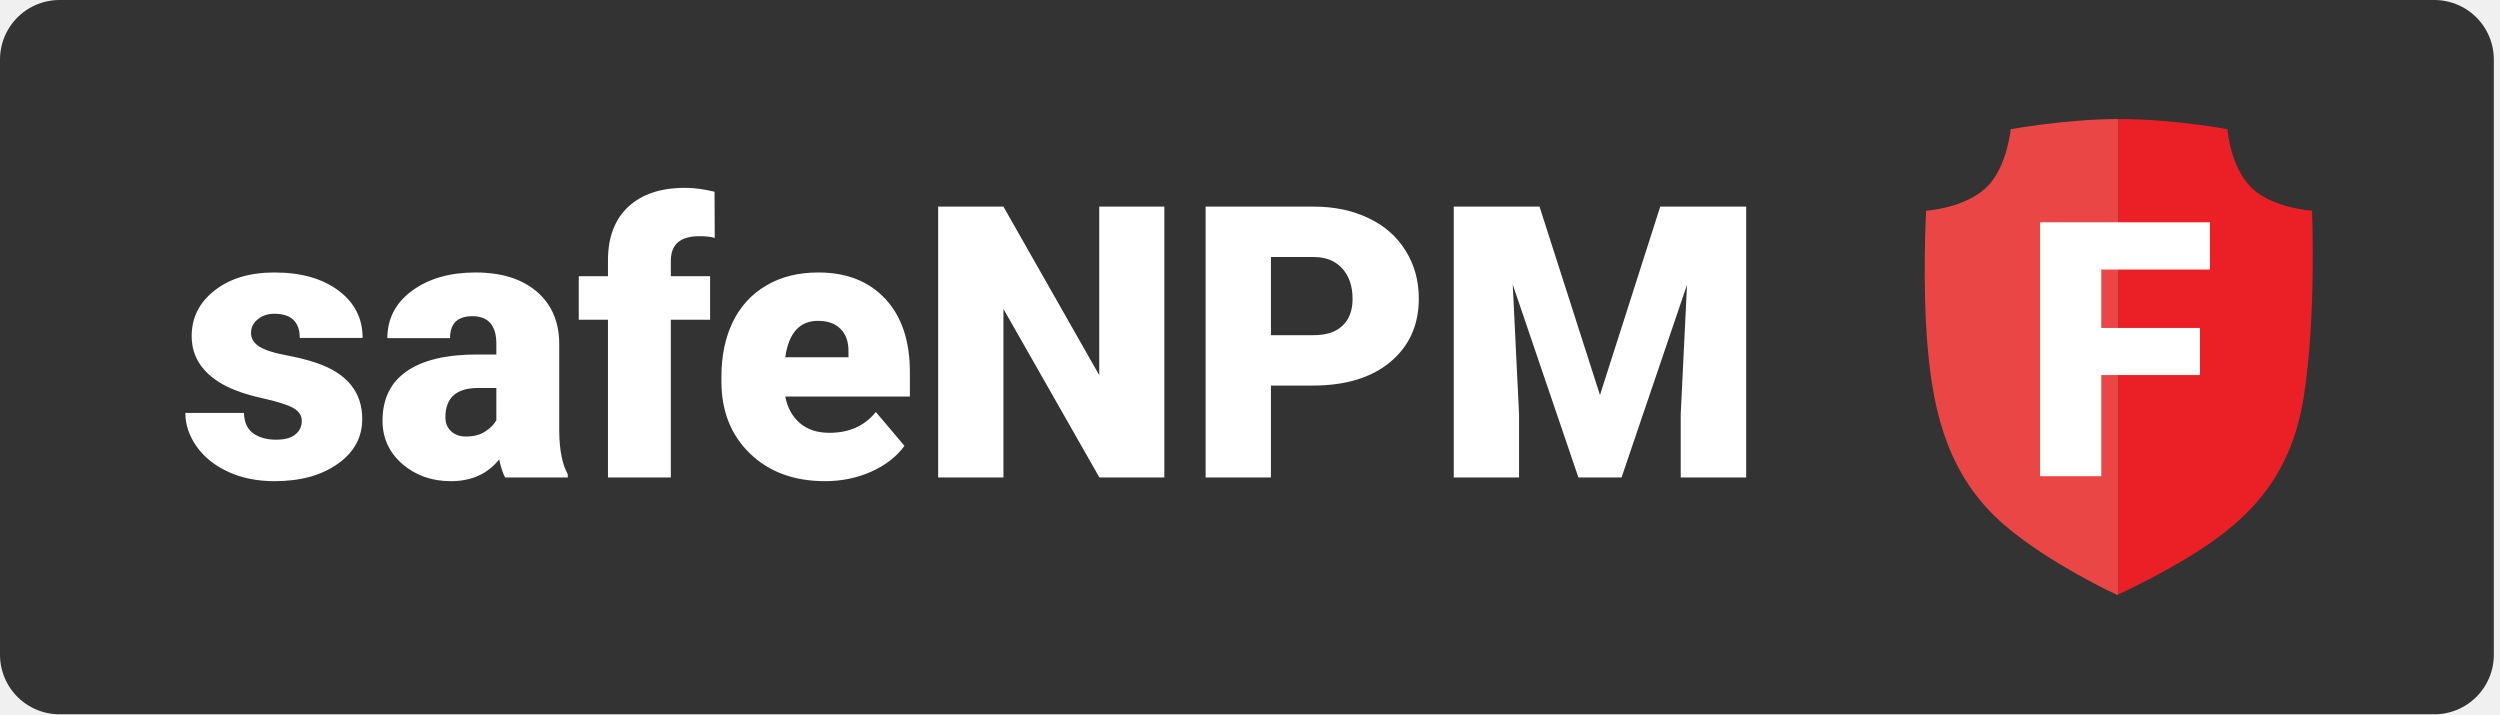
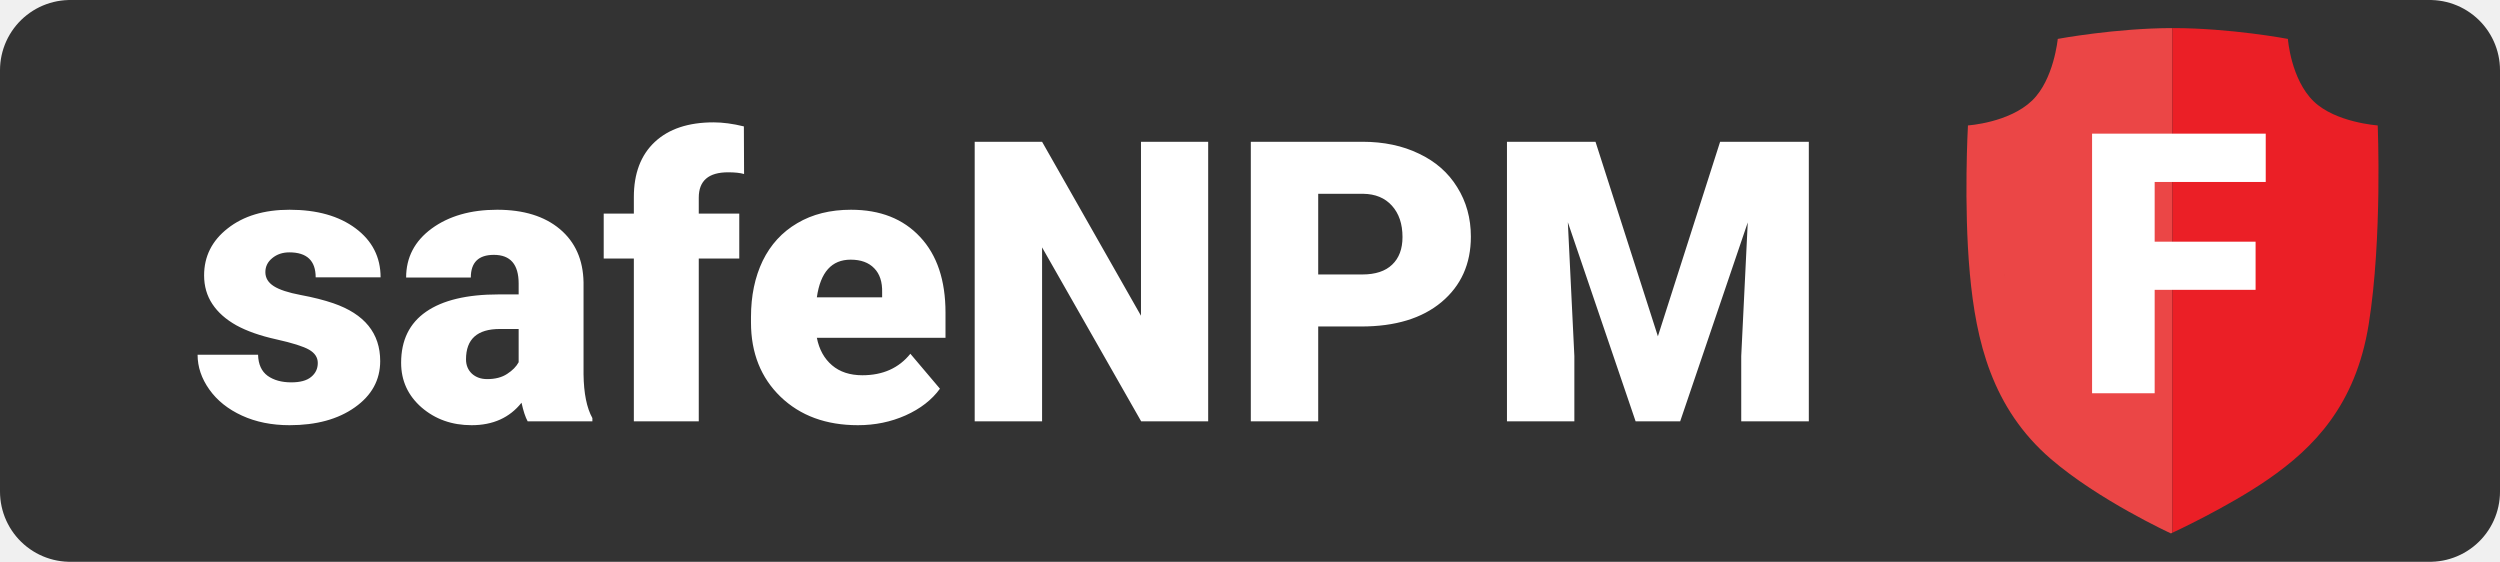
- <svg xmlns="http://www.w3.org/2000/svg" width="105" height="30" viewBox="0 0 105 30" fill="none">
-   <rect x="2.5" y="2.5" width="99.741" height="25" fill="#333333" stroke="#333333" stroke-width="5" stroke-linejoin="round" />
-   <path d="M12.675 17.678C12.675 17.454 12.558 17.275 12.324 17.139C12.089 17.004 11.644 16.863 10.988 16.717C10.332 16.572 9.79 16.381 9.363 16.147C8.936 15.907 8.61 15.618 8.386 15.28C8.162 14.941 8.05 14.553 8.05 14.116C8.05 13.34 8.371 12.702 9.011 12.202C9.652 11.697 10.491 11.444 11.527 11.444C12.642 11.444 13.537 11.697 14.214 12.202C14.892 12.707 15.23 13.371 15.23 14.194H12.589C12.589 13.517 12.233 13.178 11.519 13.178C11.243 13.178 11.011 13.256 10.824 13.413C10.636 13.564 10.543 13.754 10.543 13.983C10.543 14.217 10.657 14.407 10.886 14.553C11.116 14.699 11.48 14.819 11.98 14.913C12.485 15.006 12.928 15.118 13.308 15.248C14.579 15.686 15.214 16.47 15.214 17.6C15.214 18.371 14.871 18.998 14.183 19.483C13.501 19.967 12.616 20.209 11.527 20.209C10.803 20.209 10.157 20.079 9.59 19.819C9.022 19.558 8.579 19.204 8.261 18.756C7.944 18.308 7.785 17.837 7.785 17.342H10.246C10.256 17.733 10.386 18.019 10.636 18.202C10.886 18.379 11.207 18.467 11.597 18.467C11.957 18.467 12.225 18.394 12.402 18.248C12.584 18.103 12.675 17.913 12.675 17.678ZM21.215 20.053C21.121 19.881 21.037 19.629 20.965 19.295C20.48 19.905 19.803 20.209 18.933 20.209C18.136 20.209 17.459 19.97 16.902 19.491C16.345 19.006 16.066 18.4 16.066 17.67C16.066 16.754 16.405 16.061 17.082 15.592C17.759 15.123 18.743 14.889 20.035 14.889H20.847V14.444C20.847 13.668 20.511 13.28 19.84 13.28C19.215 13.28 18.902 13.587 18.902 14.202H16.269C16.269 13.384 16.616 12.72 17.308 12.21C18.006 11.699 18.894 11.444 19.972 11.444C21.05 11.444 21.902 11.707 22.527 12.233C23.152 12.759 23.472 13.48 23.488 14.397V18.139C23.498 18.915 23.618 19.509 23.847 19.92V20.053H21.215ZM19.566 18.334C19.894 18.334 20.165 18.264 20.379 18.123C20.597 17.983 20.754 17.824 20.847 17.647V16.295H20.082C19.165 16.295 18.707 16.707 18.707 17.53C18.707 17.769 18.787 17.965 18.949 18.116C19.11 18.262 19.316 18.334 19.566 18.334ZM25.535 20.053V13.428H24.308V11.6H25.535V10.928C25.535 9.965 25.819 9.217 26.386 8.686C26.954 8.155 27.751 7.889 28.777 7.889C29.152 7.889 29.564 7.944 30.011 8.053L30.019 9.991C29.858 9.944 29.642 9.92 29.371 9.92C28.574 9.92 28.175 10.264 28.175 10.952V11.6H29.824V13.428H28.175V20.053H25.535ZM34.652 20.209C33.355 20.209 32.306 19.824 31.504 19.053C30.701 18.277 30.3 17.269 30.3 16.03V15.811C30.3 14.947 30.459 14.183 30.777 13.522C31.1 12.861 31.569 12.35 32.183 11.991C32.798 11.626 33.527 11.444 34.371 11.444C35.558 11.444 36.496 11.814 37.183 12.553C37.871 13.288 38.215 14.314 38.215 15.631V16.655H32.98C33.074 17.129 33.28 17.501 33.597 17.772C33.915 18.043 34.327 18.178 34.832 18.178C35.665 18.178 36.316 17.887 36.785 17.303L37.988 18.725C37.66 19.178 37.194 19.54 36.59 19.811C35.991 20.077 35.345 20.209 34.652 20.209ZM34.355 13.475C33.584 13.475 33.126 13.986 32.98 15.006H35.636V14.803C35.647 14.381 35.54 14.056 35.316 13.827C35.092 13.592 34.772 13.475 34.355 13.475ZM48.902 20.053H46.175L42.144 12.975V20.053H39.402V8.678H42.144L46.168 15.756V8.678H48.902V20.053ZM53.379 16.194V20.053H50.636V8.678H55.175C56.045 8.678 56.813 8.84 57.48 9.163C58.152 9.48 58.67 9.936 59.035 10.53C59.405 11.118 59.59 11.788 59.59 12.538C59.59 13.647 59.191 14.535 58.394 15.202C57.603 15.863 56.514 16.194 55.129 16.194H53.379ZM53.379 14.077H55.175C55.707 14.077 56.11 13.944 56.386 13.678C56.668 13.413 56.808 13.038 56.808 12.553C56.808 12.022 56.665 11.598 56.379 11.28C56.092 10.962 55.702 10.801 55.207 10.795H53.379V14.077ZM64.66 8.678L67.199 16.592L69.73 8.678H73.34V20.053H70.59V17.397L70.855 11.96L68.105 20.053H66.293L63.535 11.952L63.8 17.397V20.053H61.058V8.678H64.66Z" fill="white" />
-   <mask id="mask0" mask-type="alpha" maskUnits="userSpaceOnUse" x="80" y="5" width="18" height="20">
-     <path d="M97.105 8.85C97.105 8.85 95.445 8.738 94.577 7.902C93.669 7.028 93.552 5.428 93.552 5.428C93.552 5.428 91.296 5 89.001 5C86.746 5 84.45 5.428 84.45 5.428C84.45 5.428 84.296 7.037 83.435 7.867C82.522 8.747 80.897 8.85 80.897 8.85C80.897 8.85 80.723 11.985 80.972 14.707C81.217 17.384 81.844 20.032 84.173 22.04C86.076 23.68 88.925 24.989 88.925 24.989C88.925 24.989 91.162 23.962 92.783 22.84C94.563 21.607 96.238 19.919 96.751 16.709C97.293 13.315 97.105 8.85 97.105 8.85ZM92.13 21.489C91.053 22.235 89.648 22.93 89.135 23.175L90.59 23.535L95.011 20.113L96.751 11.325L92.428 6.305L85.384 6.625L81.869 9.621L82.368 14.927C82.362 14.87 82.357 14.813 82.351 14.756C82.145 12.502 82.29 9.907 82.29 9.907C82.29 9.907 83.635 9.821 84.391 9.093C85.104 8.405 85.231 7.074 85.231 7.074C85.231 7.074 87.132 6.719 88.999 6.719C89.045 6.719 89.091 6.72 89.136 6.72V14.928L95.594 14.939C95.549 15.441 95.491 15.94 95.415 16.413C94.991 19.071 93.604 20.468 92.13 21.489Z" fill="black" />
+ <svg xmlns="http://www.w3.org/2000/svg" width="89" height="20" viewBox="0 0 89 20" fill="none">
+   <rect x="2.5" y="2.5" width="84" height="15" fill="#333333" stroke="#333333" stroke-width="5" stroke-linejoin="round" />
+   <path d="M11.313 12.922C11.313 12.726 11.211 12.569 11.005 12.45C10.8 12.332 10.411 12.209 9.837 12.081C9.262 11.954 8.788 11.787 8.415 11.582C8.041 11.372 7.756 11.12 7.56 10.823C7.364 10.527 7.266 10.188 7.266 9.805C7.266 9.126 7.547 8.567 8.107 8.13C8.668 7.688 9.401 7.467 10.308 7.467C11.284 7.467 12.067 7.688 12.66 8.13C13.252 8.572 13.549 9.153 13.549 9.873H11.238C11.238 9.281 10.926 8.984 10.301 8.984C10.06 8.984 9.857 9.053 9.693 9.189C9.529 9.322 9.447 9.488 9.447 9.688C9.447 9.894 9.547 10.06 9.748 10.188C9.948 10.315 10.267 10.42 10.705 10.502C11.147 10.584 11.534 10.682 11.867 10.796C12.979 11.179 13.535 11.865 13.535 12.854C13.535 13.528 13.234 14.077 12.633 14.501C12.036 14.925 11.261 15.137 10.308 15.137C9.675 15.137 9.11 15.023 8.613 14.795C8.116 14.567 7.729 14.257 7.451 13.865C7.173 13.473 7.034 13.061 7.034 12.628H9.187C9.196 12.97 9.31 13.22 9.529 13.38C9.748 13.535 10.028 13.612 10.37 13.612C10.684 13.612 10.919 13.549 11.074 13.421C11.233 13.293 11.313 13.127 11.313 12.922ZM18.785 15C18.703 14.85 18.63 14.629 18.566 14.337C18.142 14.87 17.55 15.137 16.789 15.137C16.091 15.137 15.499 14.927 15.011 14.508C14.524 14.084 14.28 13.553 14.28 12.915C14.28 12.113 14.576 11.507 15.169 11.097C15.761 10.687 16.622 10.481 17.753 10.481H18.464V10.092C18.464 9.413 18.17 9.073 17.582 9.073C17.035 9.073 16.761 9.342 16.761 9.88H14.458C14.458 9.164 14.761 8.583 15.367 8.137C15.978 7.69 16.755 7.467 17.698 7.467C18.641 7.467 19.386 7.697 19.933 8.157C20.48 8.618 20.76 9.249 20.774 10.051V13.325C20.783 14.004 20.888 14.524 21.089 14.884V15H18.785ZM17.343 13.496C17.63 13.496 17.866 13.435 18.053 13.312C18.245 13.188 18.381 13.05 18.464 12.895V11.712H17.794C16.991 11.712 16.59 12.072 16.59 12.792C16.59 13.002 16.661 13.172 16.802 13.305C16.944 13.432 17.124 13.496 17.343 13.496ZM22.565 15V9.203H21.492V7.604H22.565V7.016C22.565 6.173 22.814 5.519 23.31 5.054C23.807 4.589 24.504 4.356 25.402 4.356C25.73 4.356 26.09 4.404 26.482 4.5L26.489 6.195C26.348 6.154 26.159 6.134 25.922 6.134C25.224 6.134 24.876 6.435 24.876 7.036V7.604H26.318V9.203H24.876V15H22.565ZM30.543 15.137C29.408 15.137 28.49 14.8 27.788 14.125C27.086 13.446 26.735 12.564 26.735 11.479V11.288C26.735 10.532 26.874 9.864 27.152 9.285C27.435 8.706 27.845 8.26 28.383 7.945C28.92 7.626 29.558 7.467 30.297 7.467C31.336 7.467 32.156 7.79 32.758 8.438C33.359 9.08 33.66 9.978 33.66 11.131V12.026H29.08C29.162 12.441 29.342 12.767 29.62 13.004C29.898 13.241 30.258 13.359 30.7 13.359C31.429 13.359 31.999 13.104 32.409 12.594L33.462 13.838C33.175 14.234 32.767 14.551 32.238 14.788C31.714 15.021 31.149 15.137 30.543 15.137ZM30.283 9.244C29.608 9.244 29.207 9.691 29.08 10.584H31.404V10.406C31.413 10.037 31.32 9.752 31.124 9.552C30.928 9.347 30.648 9.244 30.283 9.244ZM43.011 15H40.626L37.098 8.807V15H34.699V5.047H37.098L40.619 11.24V5.047H43.011V15ZM46.928 11.623V15H44.529V5.047H48.501C49.262 5.047 49.934 5.188 50.517 5.471C51.105 5.749 51.559 6.147 51.878 6.667C52.201 7.182 52.363 7.768 52.363 8.424C52.363 9.395 52.014 10.171 51.317 10.755C50.624 11.334 49.672 11.623 48.46 11.623H46.928ZM46.928 9.771H48.501C48.965 9.771 49.319 9.654 49.56 9.422C49.806 9.189 49.929 8.861 49.929 8.438C49.929 7.973 49.804 7.601 49.553 7.323C49.303 7.045 48.961 6.904 48.528 6.899H46.928V9.771ZM56.8 5.047L59.021 11.972L61.236 5.047H64.394V15H61.988V12.676L62.22 7.918L59.814 15H58.228L55.815 7.911L56.047 12.676V15H53.648V5.047H56.8Z" fill="white" />
+   <mask id="mask0" mask-type="alpha" maskUnits="userSpaceOnUse" x="70" y="1" width="15" height="18">
+     <path d="M84.646 4.465C84.646 4.465 83.152 4.364 82.371 3.612C81.554 2.825 81.449 1.385 81.449 1.385C81.449 1.385 79.419 1 77.353 1C75.323 1 73.256 1.385 73.256 1.385C73.256 1.385 73.119 2.833 72.343 3.58C71.521 4.372 70.059 4.465 70.059 4.465C70.059 4.465 69.902 7.286 70.126 9.736C70.347 12.146 70.912 14.529 73.007 16.336C74.72 17.812 77.285 18.99 77.285 18.99C77.285 18.99 79.298 18.066 80.756 17.056C82.359 15.946 83.866 14.428 84.327 11.538C84.815 8.483 84.646 4.465 84.646 4.465ZM80.169 15.84C79.199 16.512 77.935 17.137 77.474 17.358L78.783 17.682L82.762 14.602L84.327 6.692L80.437 2.174L74.097 2.462L70.933 5.158L71.383 9.935C71.378 9.883 71.373 9.832 71.368 9.78C71.182 7.752 71.312 5.416 71.312 5.416C71.312 5.416 72.523 5.339 73.203 4.683C73.845 4.065 73.959 2.866 73.959 2.866C73.959 2.866 75.67 2.548 77.351 2.548C77.392 2.548 77.433 2.548 77.474 2.548V9.935L83.286 9.945C83.246 10.397 83.193 10.846 83.125 11.272C82.743 13.664 81.495 14.921 80.169 15.84Z" fill="black" />
  </mask>
  <g mask="url(#mask0)">
-     <rect x="79.711" y="3.961" width="9.268" height="21.811" fill="#EB4646" />
-     <rect x="88.978" y="4.095" width="9.268" height="21.811" fill="#EB1F26" />
+     <rect x="68.992" y="0.065" width="8.341" height="19.63" fill="#EB4646" />
+     <rect x="77.334" y="0.185" width="8.341" height="19.63" fill="#EB1F26" />
  </g>
-   <path d="M92.4 15.752H88.254V20H85.683V9.336H92.817V11.321H88.254V13.774H92.4V15.752Z" fill="white" />
+   <path d="M80.299 10.318H76.706V14H74.478V4.758H80.66V6.478H76.706V8.604H80.299V10.318Z" fill="white" />
</svg>
